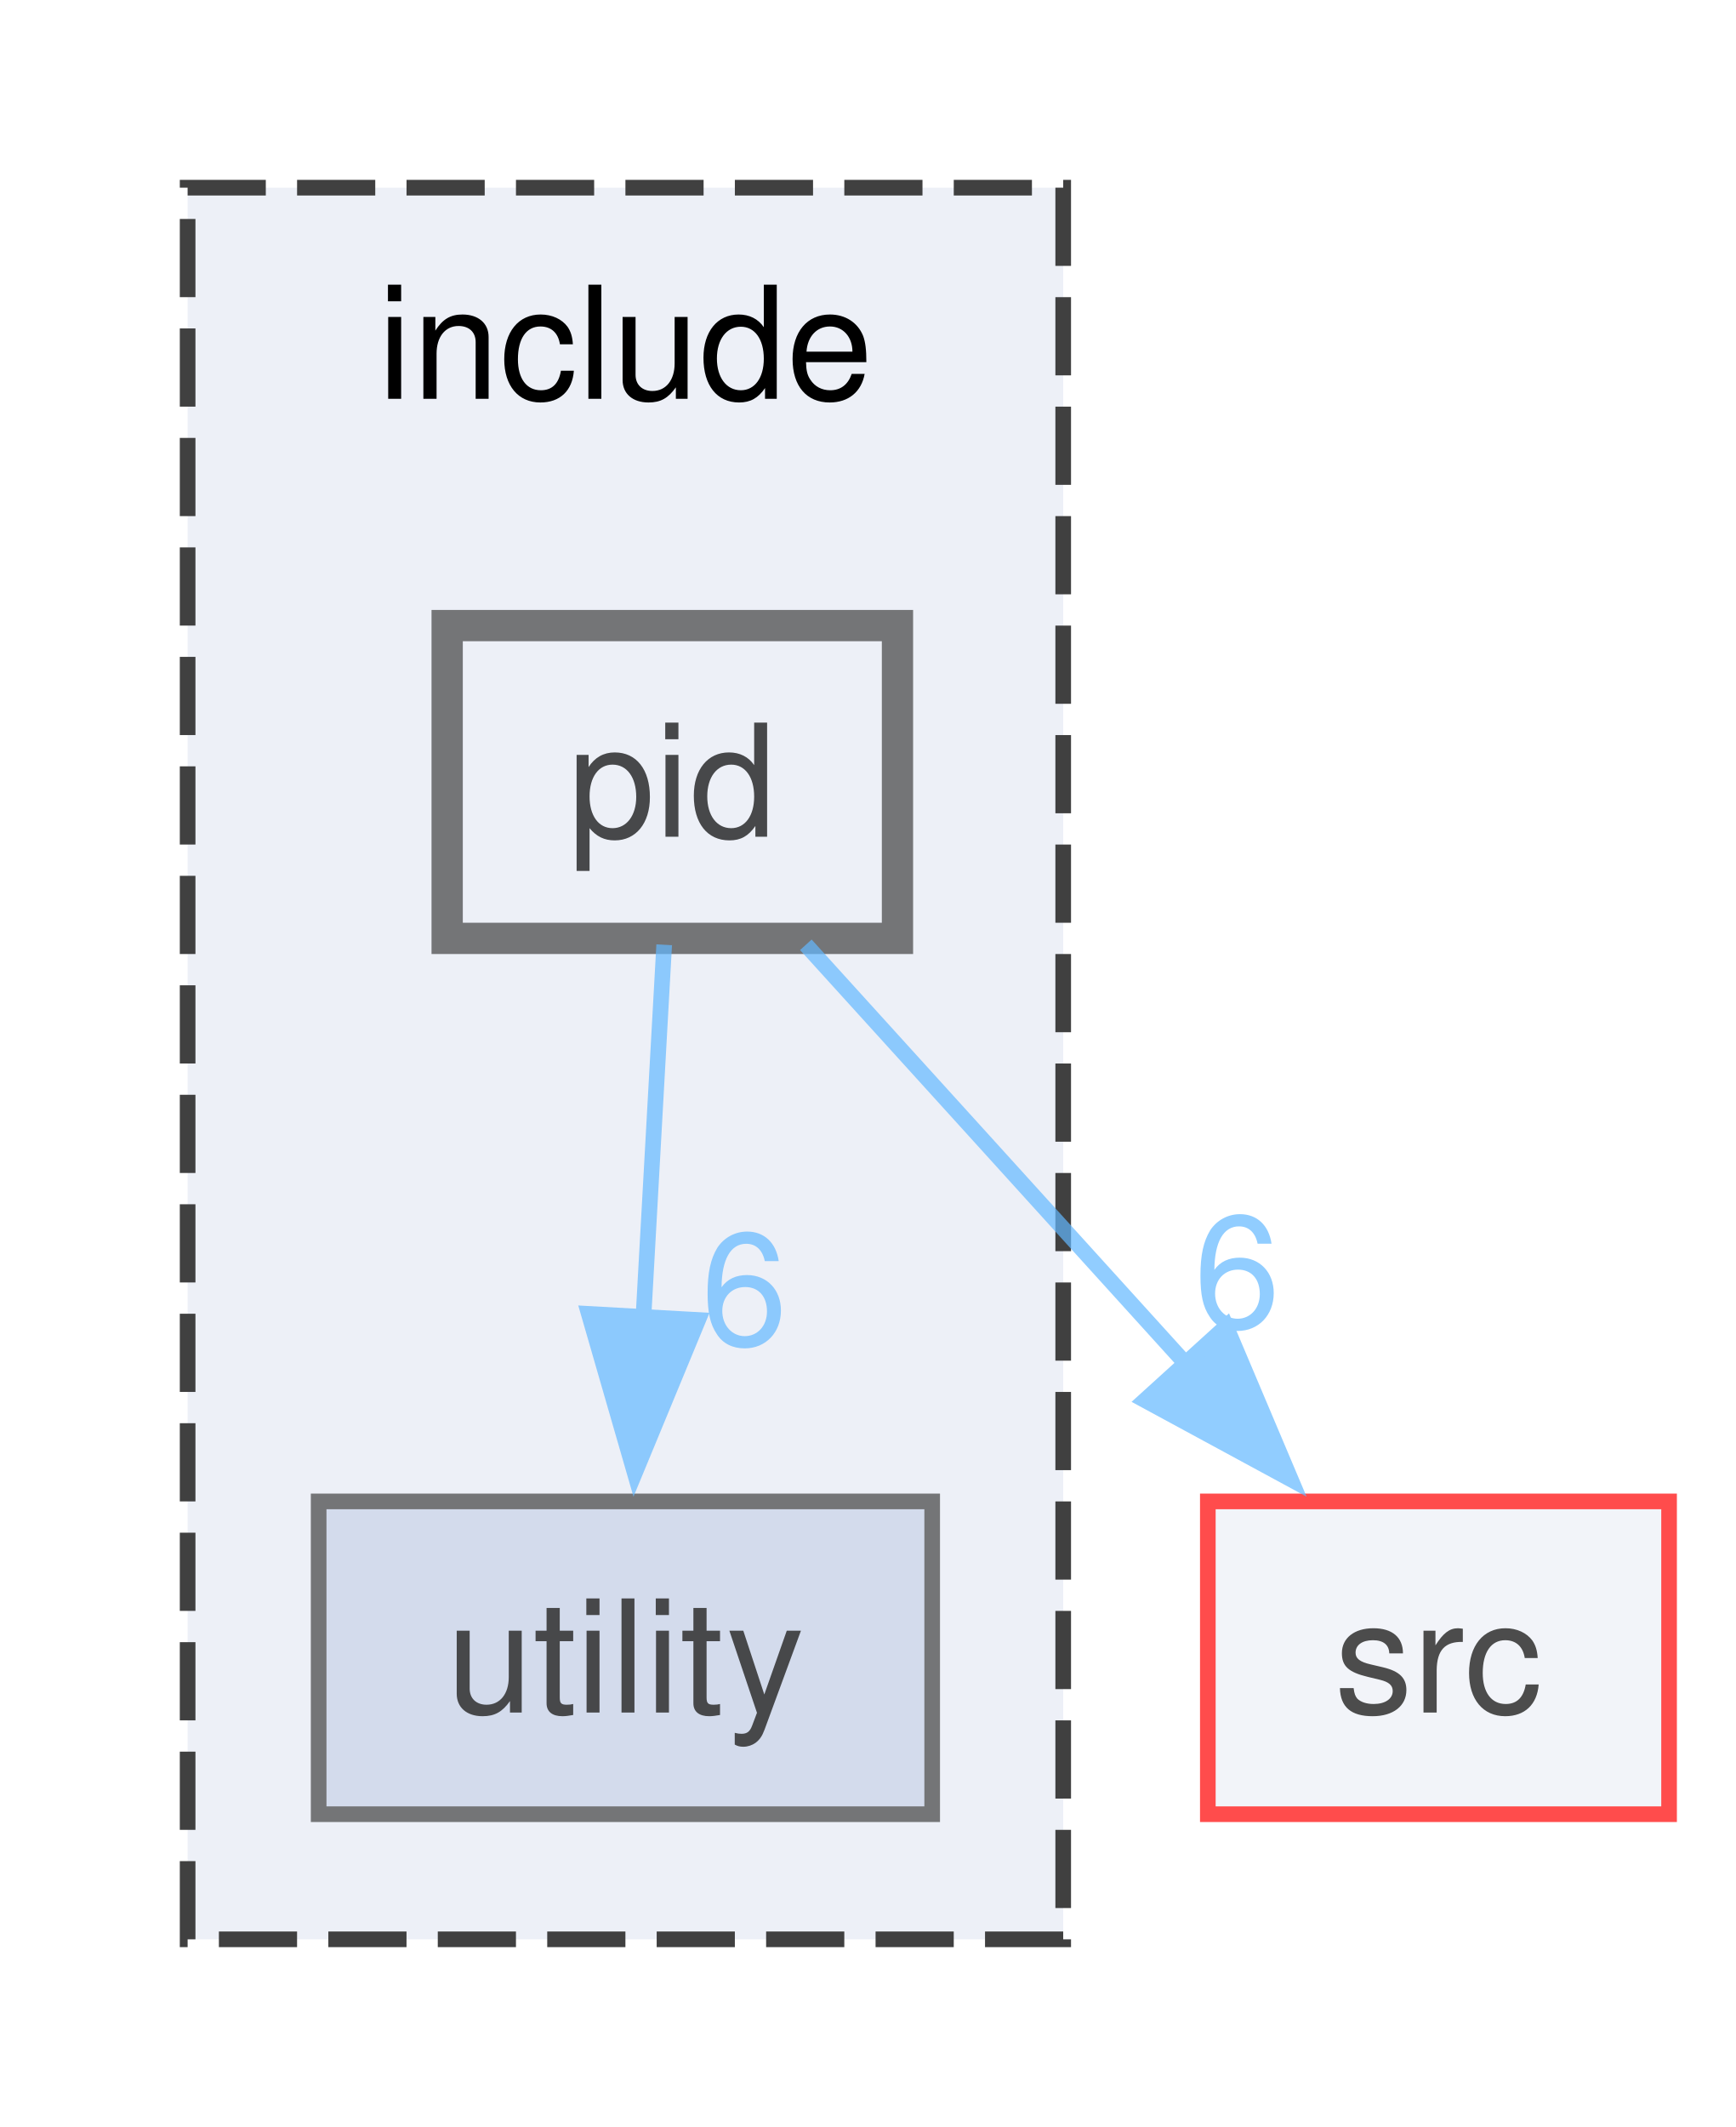
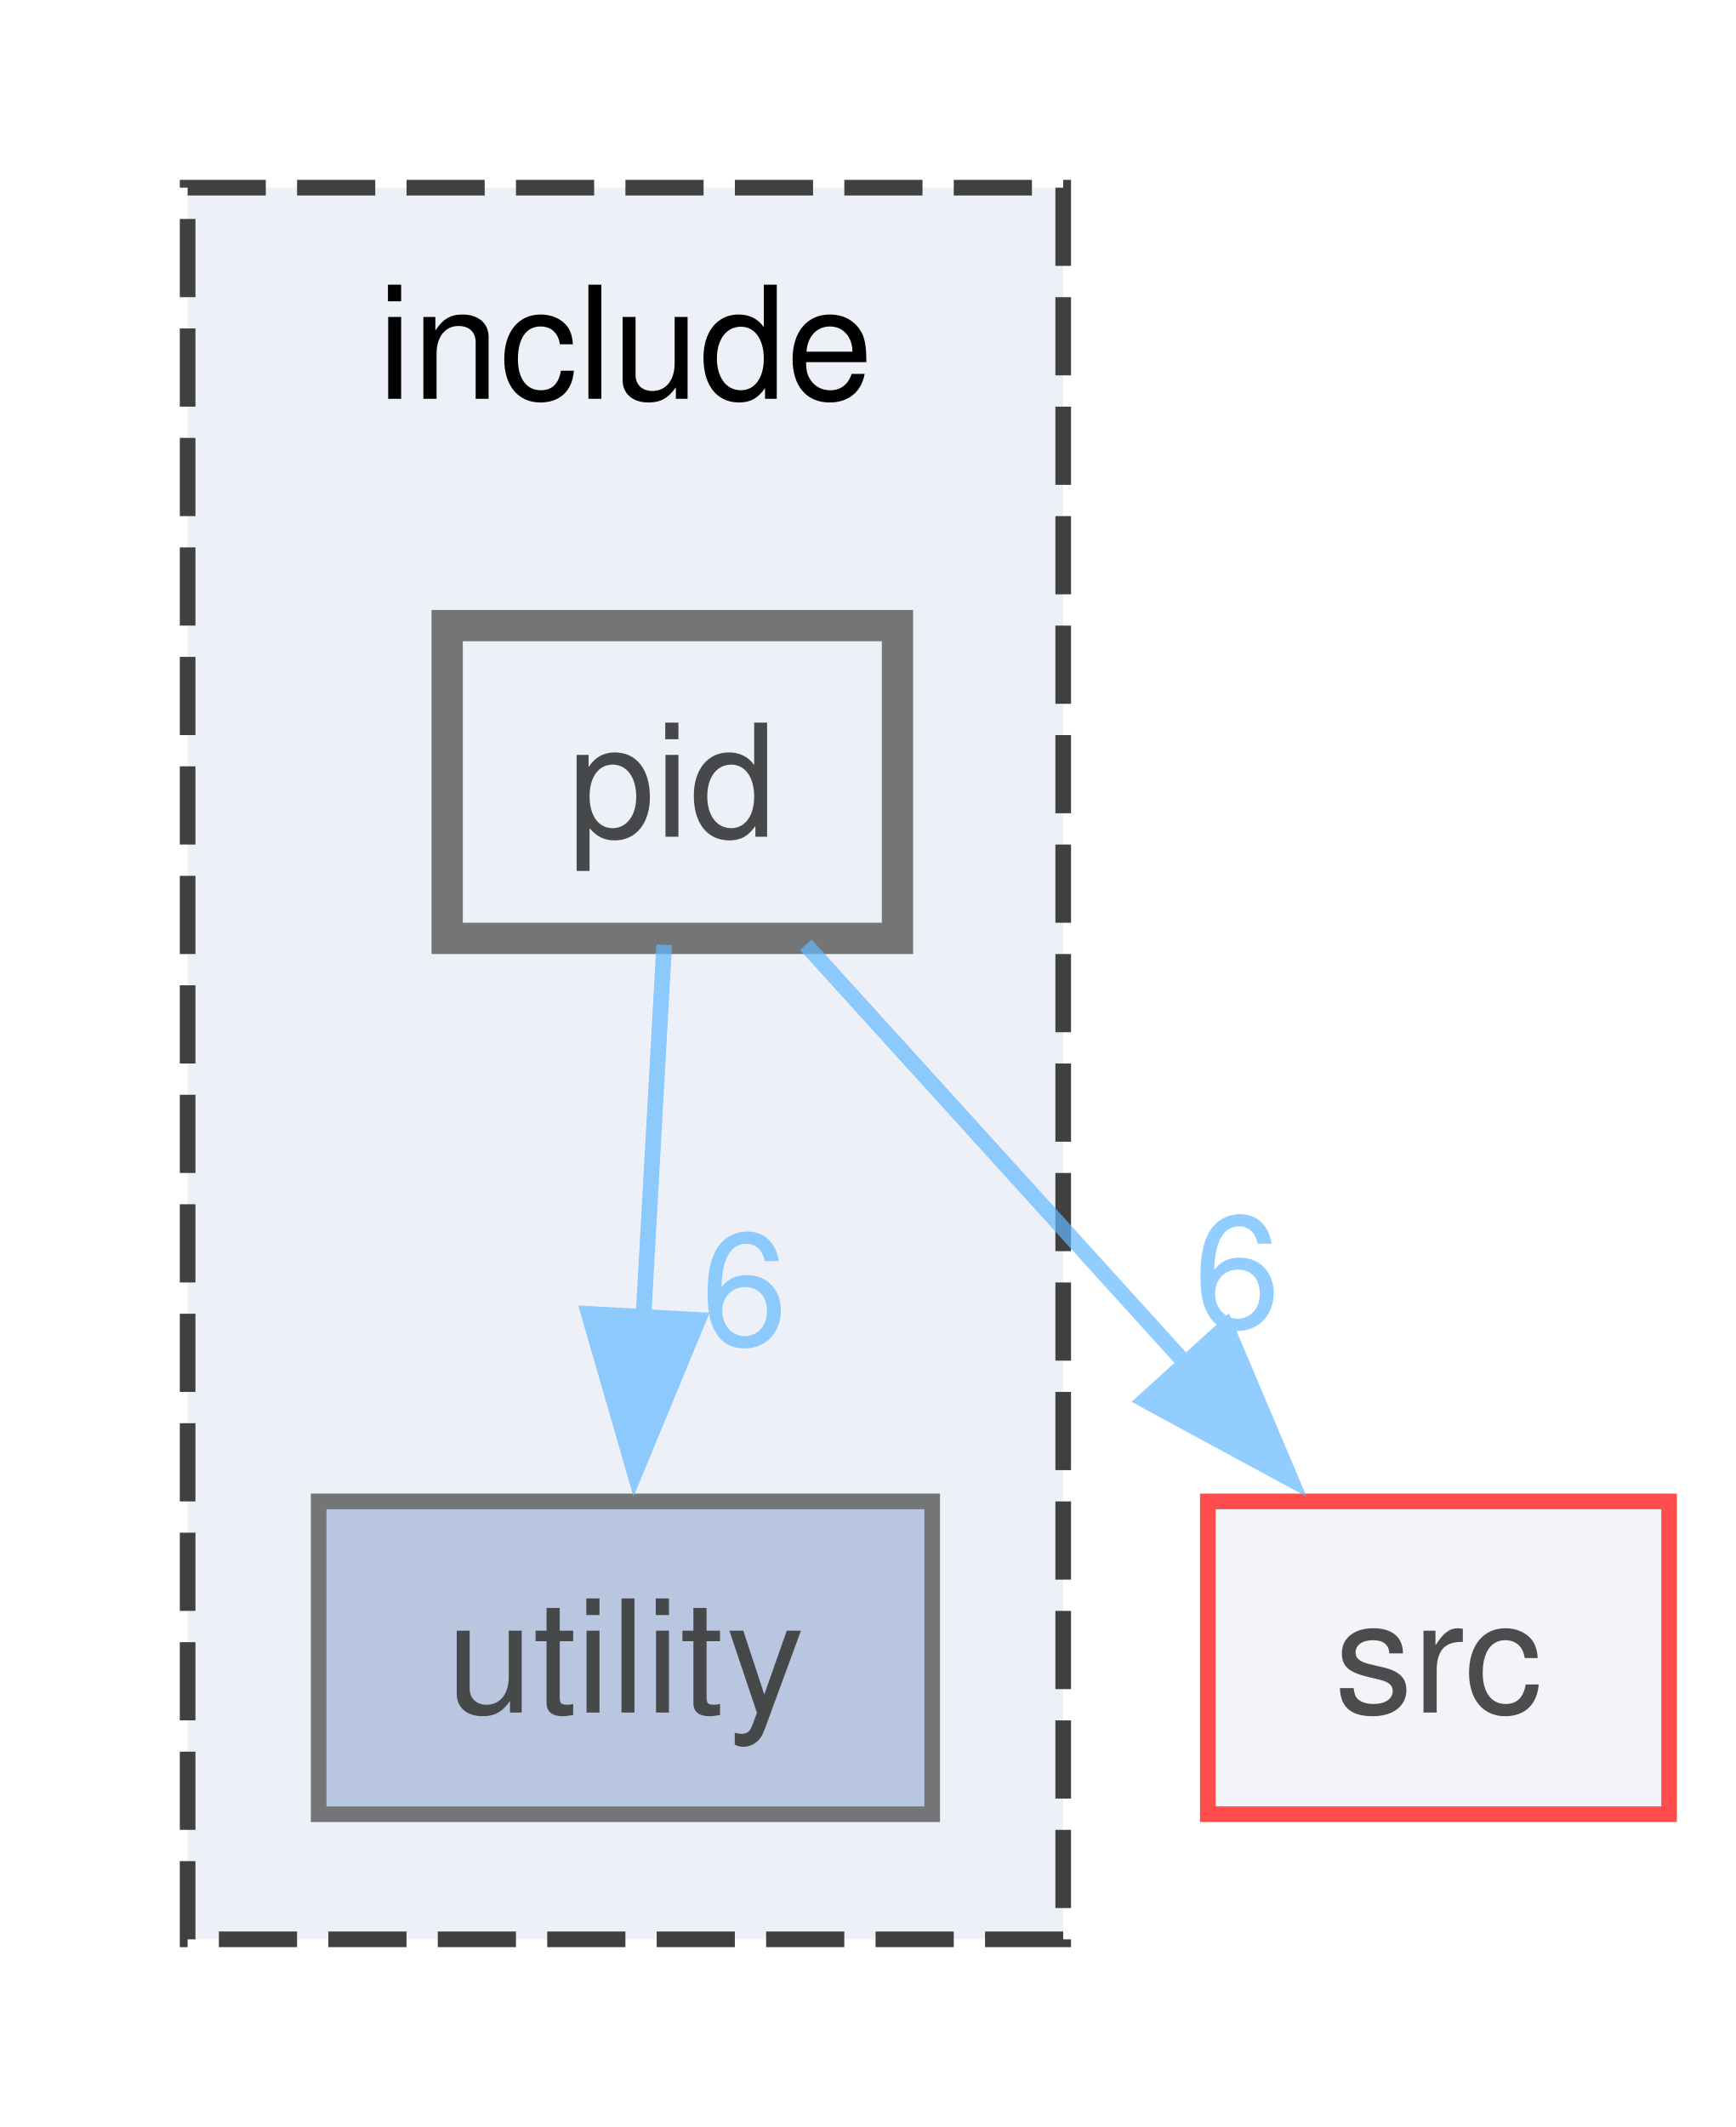
<svg xmlns="http://www.w3.org/2000/svg" xmlns:xlink="http://www.w3.org/1999/xlink" width="111pt" height="136pt" viewBox="0.00 0.00 111.00 136.00">
  <svg id="main" version="1.1" xml:space="preserve">
    <style type="text/css">
.node, .edge {opacity: 0.7;}
.node.selected, .edge.selected {opacity: 1;}
.edge:hover path { stroke: red; }
.edge:hover polygon { stroke: red; fill: red; }
</style>
    <svg id="graph" class="graph">
      <g id="graph0" class="graph" transform="scale(1 1) rotate(0) translate(4 132)">
        <g id="clust1" class="cluster">
          <g id="a_clust1">
            <a xlink:href="dir_d44c64559bbebec7f509842c48db8b23.html" target="_top" xlink:title="include">
              <polygon fill="#edf0f7" stroke="#404040" stroke-dasharray="5,2" points="8,-8 8,-120 64,-120 64,-8 8,-8" />
              <text xml:space="preserve" text-anchor="middle" x="36" y="-106.5" font-family="Helvetica,sans-Serif" font-size="10.00">include</text>
            </a>
          </g>
        </g>
        <g id="node1" class="node">
          <g id="a_node1">
            <a xlink:href="dir_3a4d35156996fb70540e167b84a39bd1.html" target="_top" xlink:title="utility">
-               <polygon fill="#c8d2e7" stroke="#404040" points="55.62,-36 16.38,-36 16.38,-16 55.62,-16 55.62,-36" />
+               <polygon fill="#a2b4d6" stroke="#404040" points="55.62,-36 16.38,-36 16.38,-16 55.62,-16 55.62,-36" />
              <text xml:space="preserve" text-anchor="middle" x="36" y="-22.5" font-family="Helvetica,sans-Serif" font-size="10.00">utility</text>
            </a>
          </g>
        </g>
        <g id="node2" class="node">
          <g id="a_node2">
            <a xlink:href="dir_a26029e72cf641af933c977c3cc011a5.html" target="_top" xlink:title="pid">
              <polygon fill="#edf0f7" stroke="#404040" stroke-width="2" points="53.4,-92 24.6,-92 24.6,-72 53.4,-72 53.4,-92" />
              <text xml:space="preserve" text-anchor="middle" x="39" y="-78.5" font-family="Helvetica,sans-Serif" font-size="10.00">pid</text>
            </a>
          </g>
        </g>
        <g id="edge1" class="edge">
          <g id="a_edge1">
-             <a xlink:href="dir_000009_000014.html" target="_top">
+             <a xlink:href="dir_000010_000015.html" target="_top">
              <path fill="none" stroke="#63b8ff" d="M38.48,-71.59C38.11,-65.01 37.61,-55.96 37.15,-47.73" />
              <polygon fill="#63b8ff" stroke="#63b8ff" points="40.65,-47.6 36.6,-37.81 33.66,-47.99 40.65,-47.6" />
            </a>
          </g>
          <g id="a_edge1-headlabel">
-             <a xlink:href="dir_000009_000014.html" target="_top" xlink:title="6">
+             <a xlink:href="dir_000010_000015.html" target="_top" xlink:title="6">
              <text xml:space="preserve" text-anchor="middle" x="43.6" y="-46.02" font-family="Helvetica,sans-Serif" font-size="10.00" fill="#63b8ff">6</text>
            </a>
          </g>
        </g>
        <g id="node3" class="node">
          <g id="a_node3">
            <a xlink:href="dir_68267d1309a1af8e8297ef4c3efbcdba.html" target="_top" xlink:title="src">
              <polygon fill="#edf0f7" stroke="red" points="102.75,-36 73.25,-36 73.25,-16 102.75,-16 102.75,-36" />
              <text xml:space="preserve" text-anchor="middle" x="88" y="-22.5" font-family="Helvetica,sans-Serif" font-size="10.00">src</text>
            </a>
          </g>
        </g>
        <g id="edge2" class="edge">
          <g id="a_edge2">
-             <a xlink:href="dir_000009_000013.html" target="_top">
+             <a xlink:href="dir_000010_000014.html" target="_top">
              <path fill="none" stroke="#63b8ff" d="M47.54,-71.59C54.28,-64.16 63.89,-53.58 72.04,-44.58" />
              <polygon fill="#63b8ff" stroke="#63b8ff" points="74.42,-47.18 78.55,-37.42 69.23,-42.47 74.42,-47.18" />
            </a>
          </g>
          <g id="a_edge2-headlabel">
-             <a xlink:href="dir_000009_000013.html" target="_top" xlink:title="6">
+             <a xlink:href="dir_000010_000014.html" target="_top" xlink:title="6">
              <text xml:space="preserve" text-anchor="middle" x="75.12" y="-47.13" font-family="Helvetica,sans-Serif" font-size="10.00" fill="#63b8ff">6</text>
            </a>
          </g>
        </g>
      </g>
    </svg>
  </svg>
  <style type="text/css">

[data-mouse-over-selected='false'] { opacity: 0.7; }
[data-mouse-over-selected='true']  { opacity: 1.0; }

</style>
</svg>
